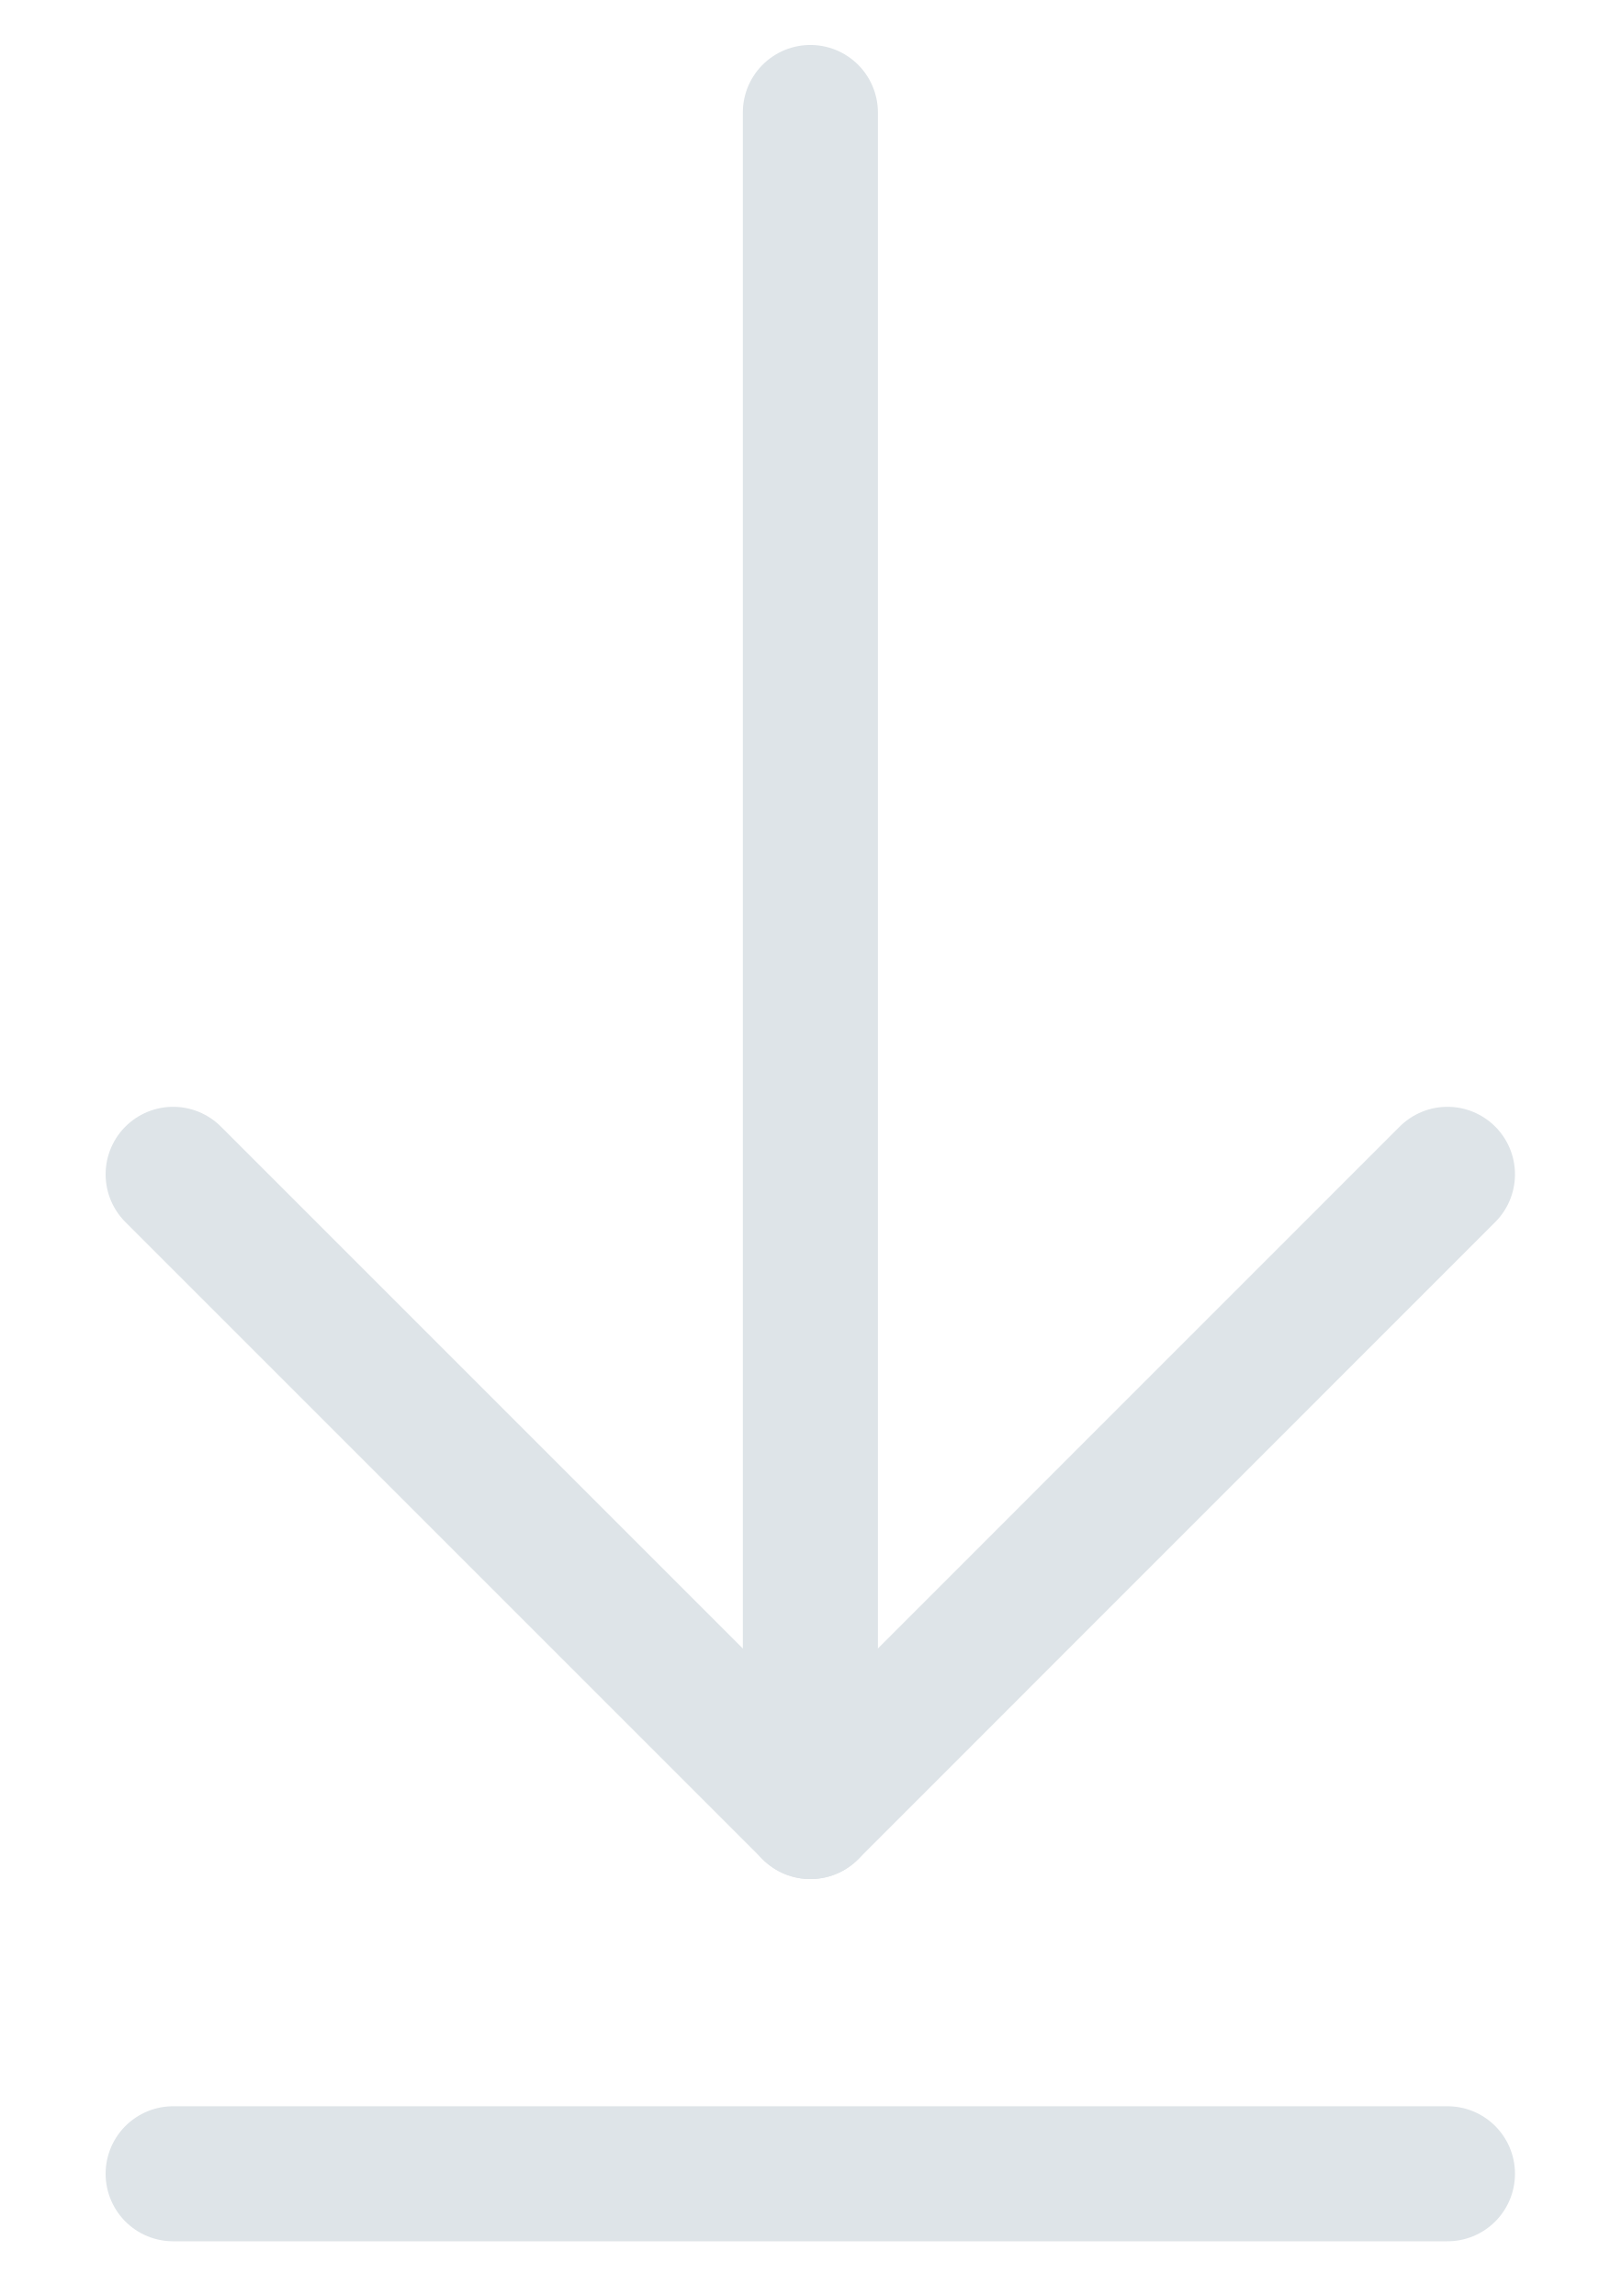
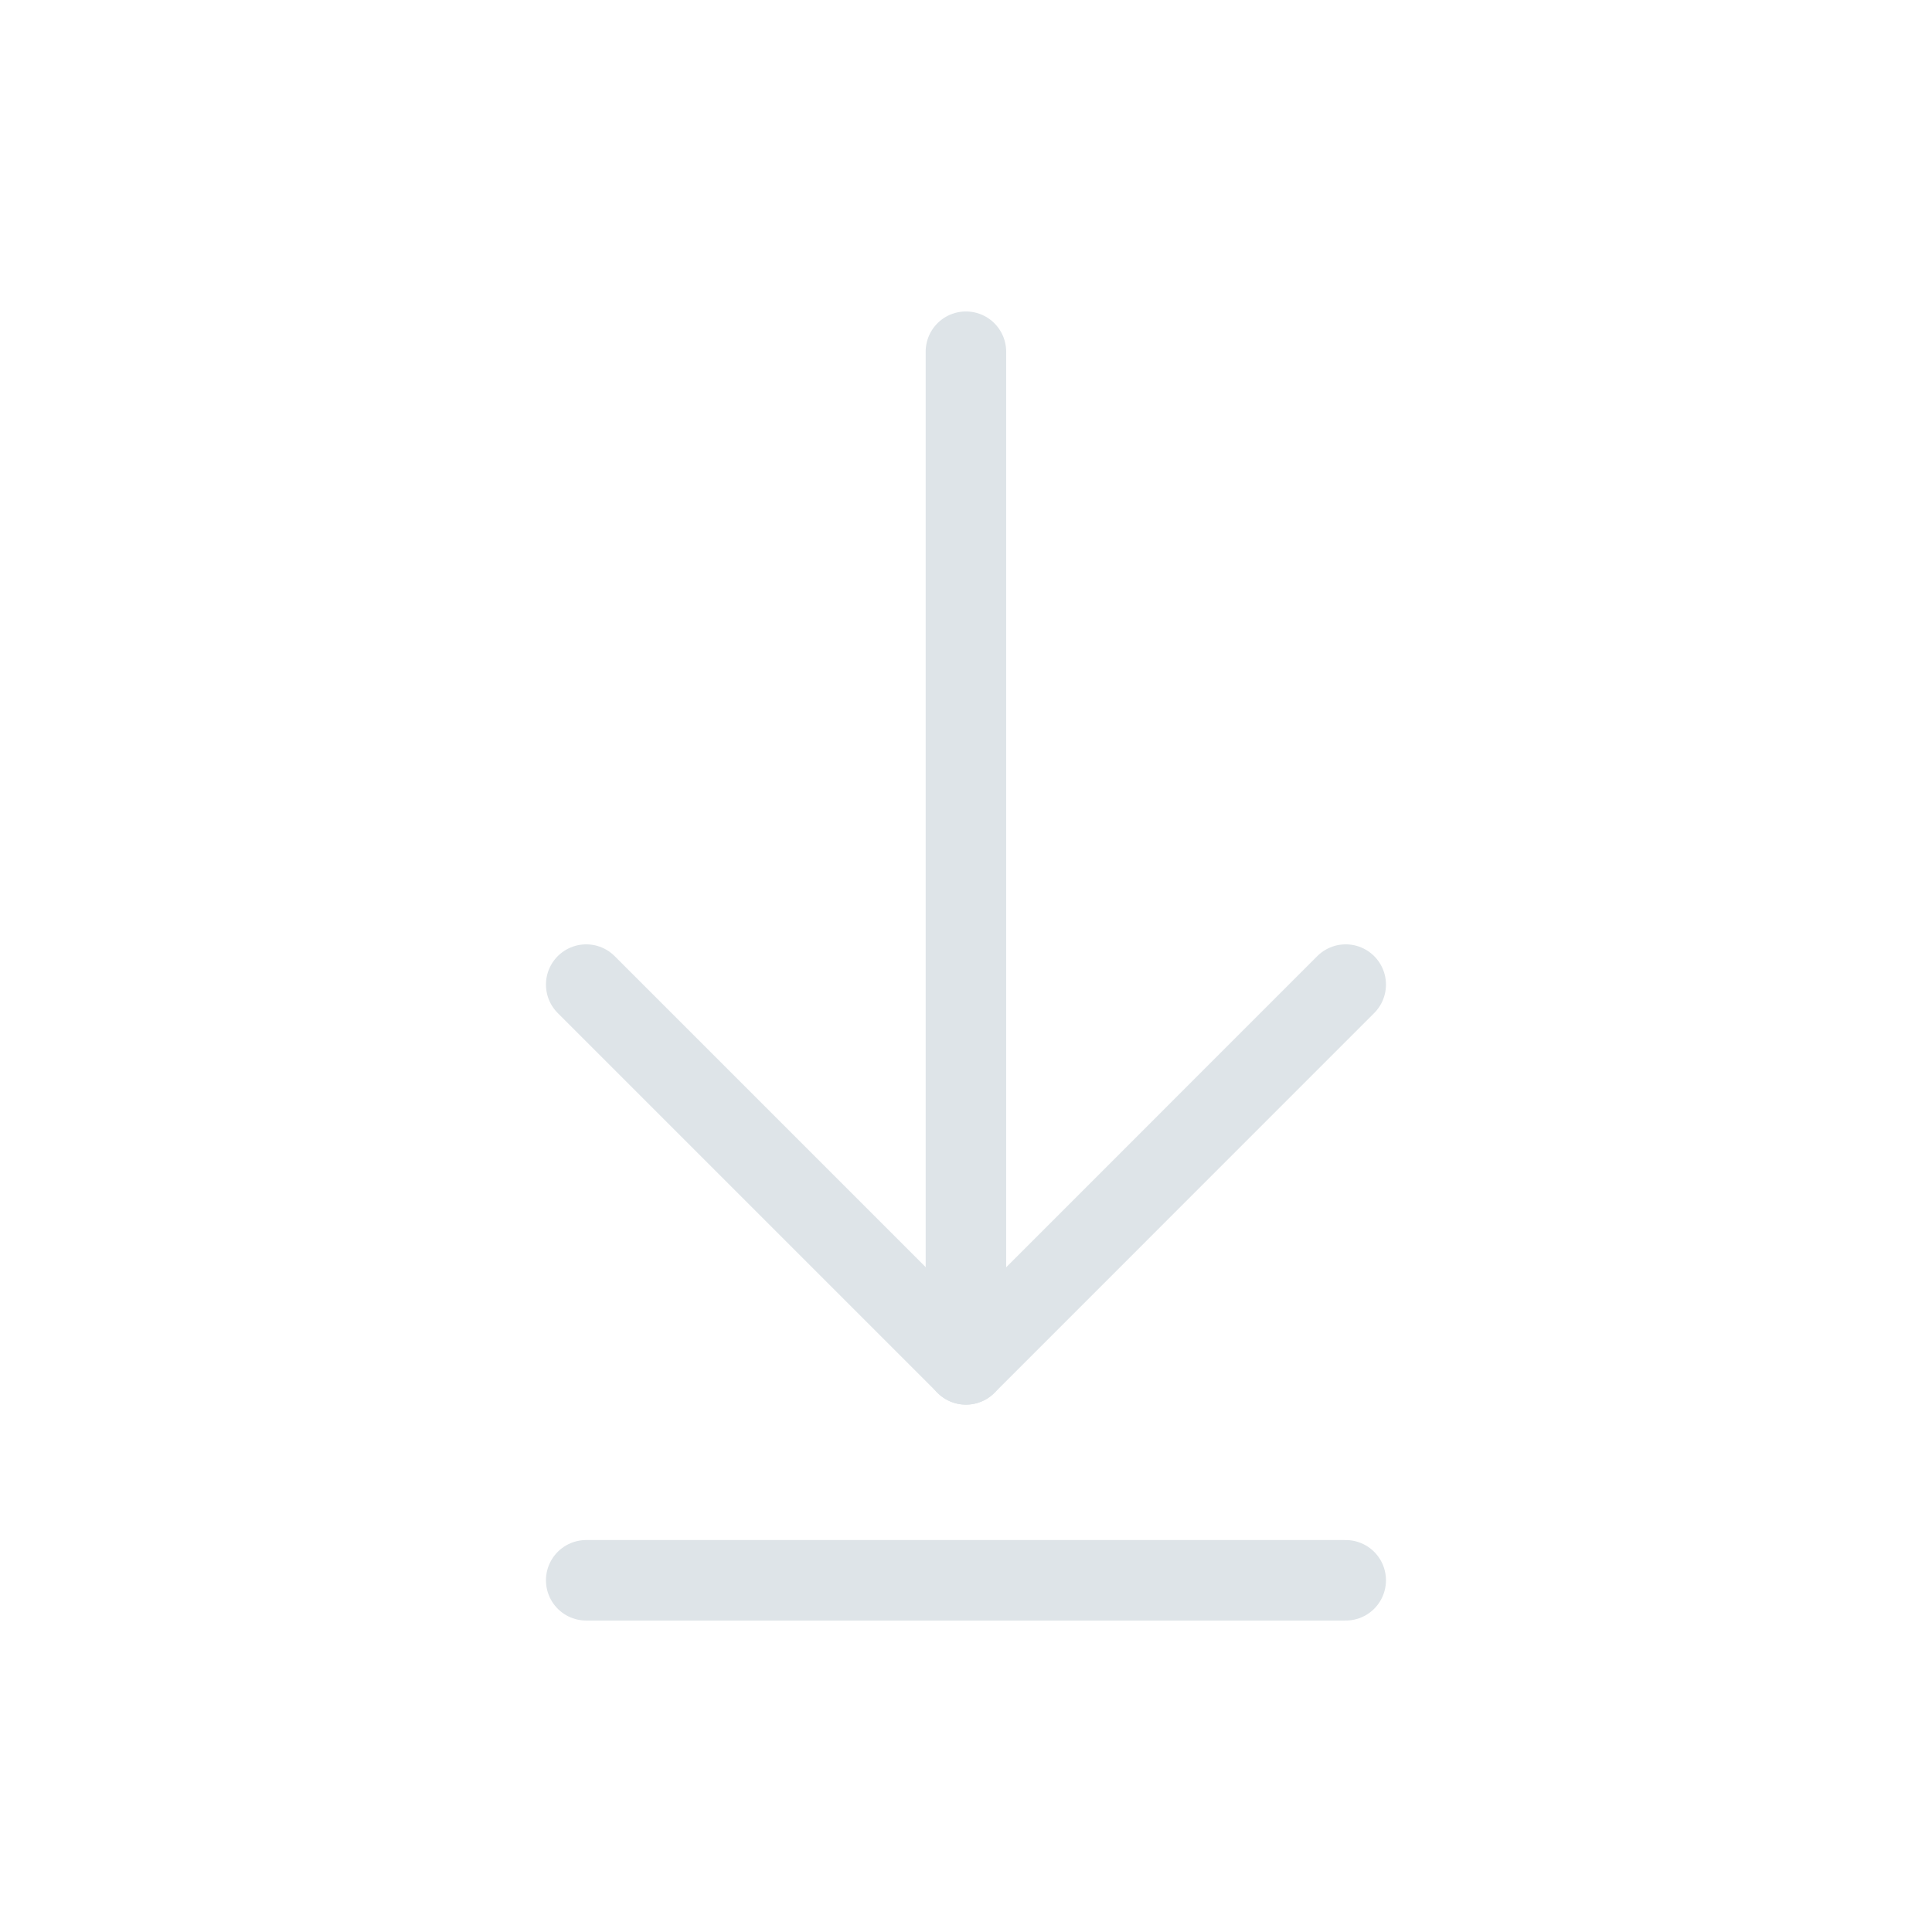
- <svg xmlns="http://www.w3.org/2000/svg" width="12" height="17" viewBox="0 0 12 17" fill="none">
-   <g id="Group 21191">
-     <path id="Shape" d="M6 0.833L6 13.413" stroke="#DEE4E8" stroke-linecap="round" stroke-linejoin="round" />
-     <path id="Shape_2" d="M1.282 16.095L10.717 16.095" stroke="#DEE4E8" stroke-linecap="round" stroke-linejoin="round" />
-     <path id="Shape_3" d="M10.717 8.695L6 13.413L1.282 8.695" stroke="#DEE4E8" stroke-linecap="round" stroke-linejoin="round" />
-   </g>
+ <svg xmlns="http://www.w3.org/2000/svg" width="24" height="24" viewBox="0 0 24 24" fill="none">
+   <path d="M11.999 4.369L11.999 16.949" stroke="#DEE4E8" stroke-linecap="round" stroke-linejoin="round" />
+   <path d="M7.282 19.631L16.717 19.631" stroke="#DEE4E8" stroke-linecap="round" stroke-linejoin="round" />
+   <path d="M16.717 12.231L12 16.949L7.282 12.231" stroke="#DEE4E8" stroke-linecap="round" stroke-linejoin="round" />
</svg>
